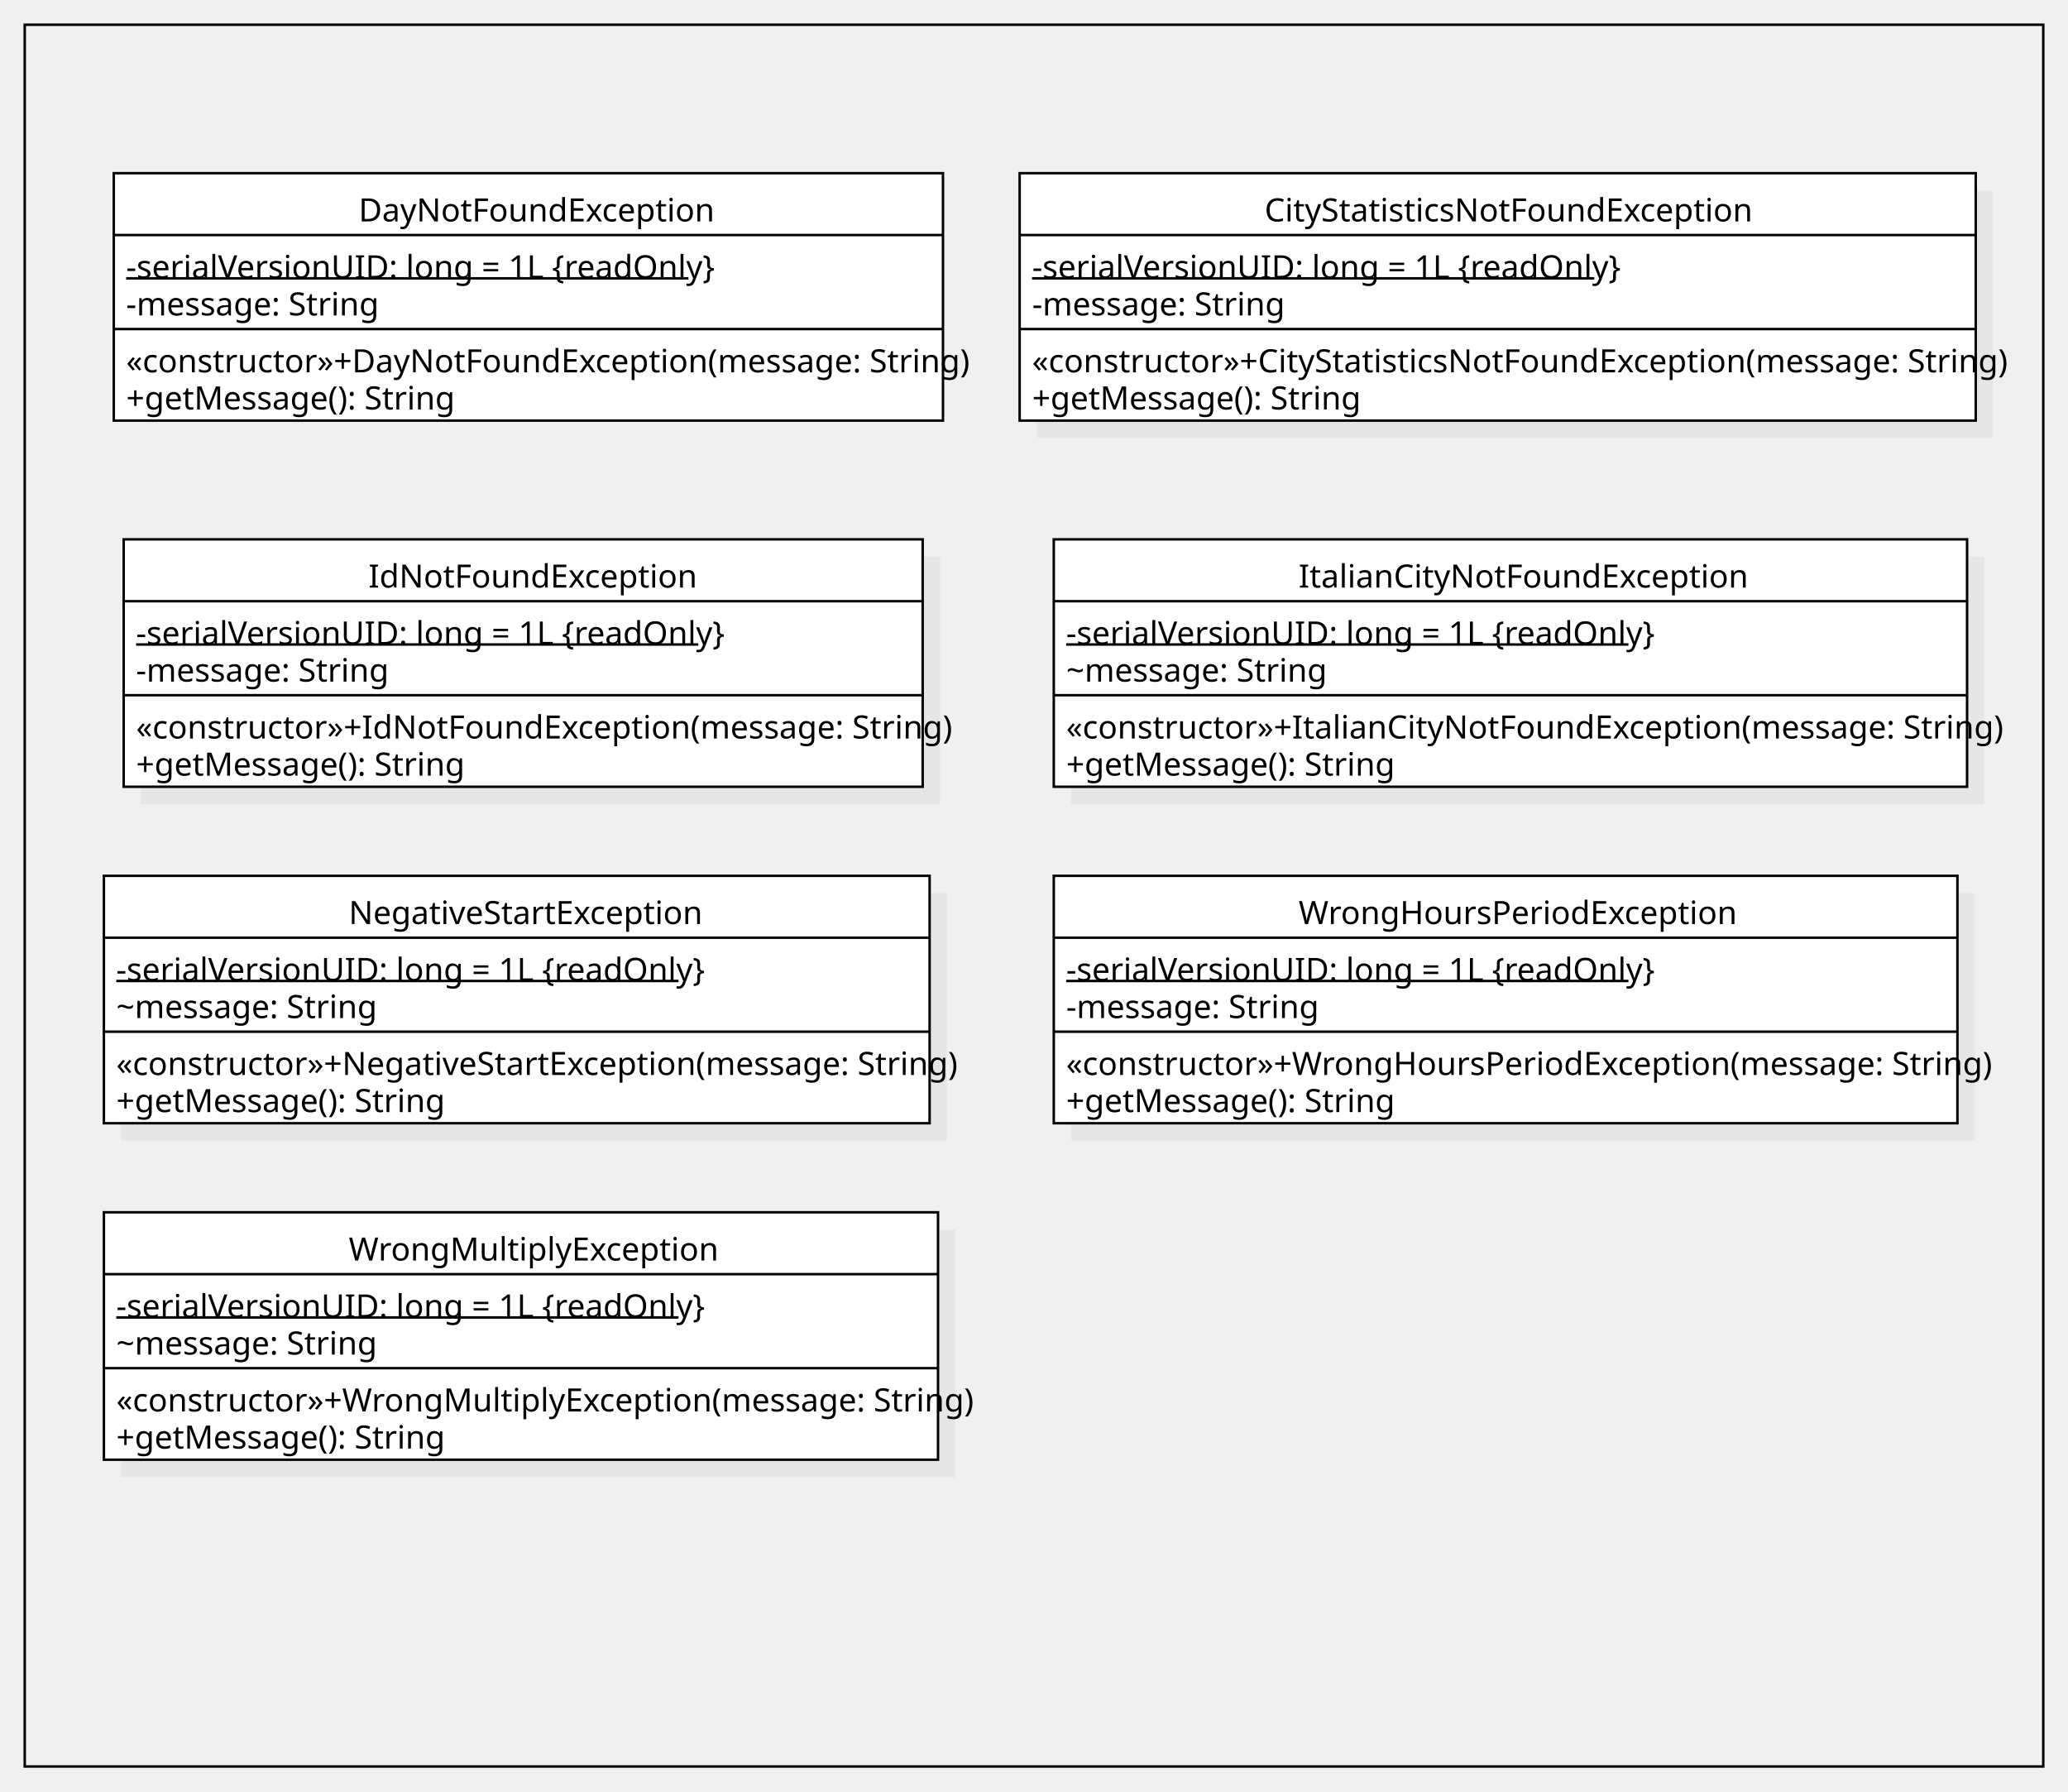
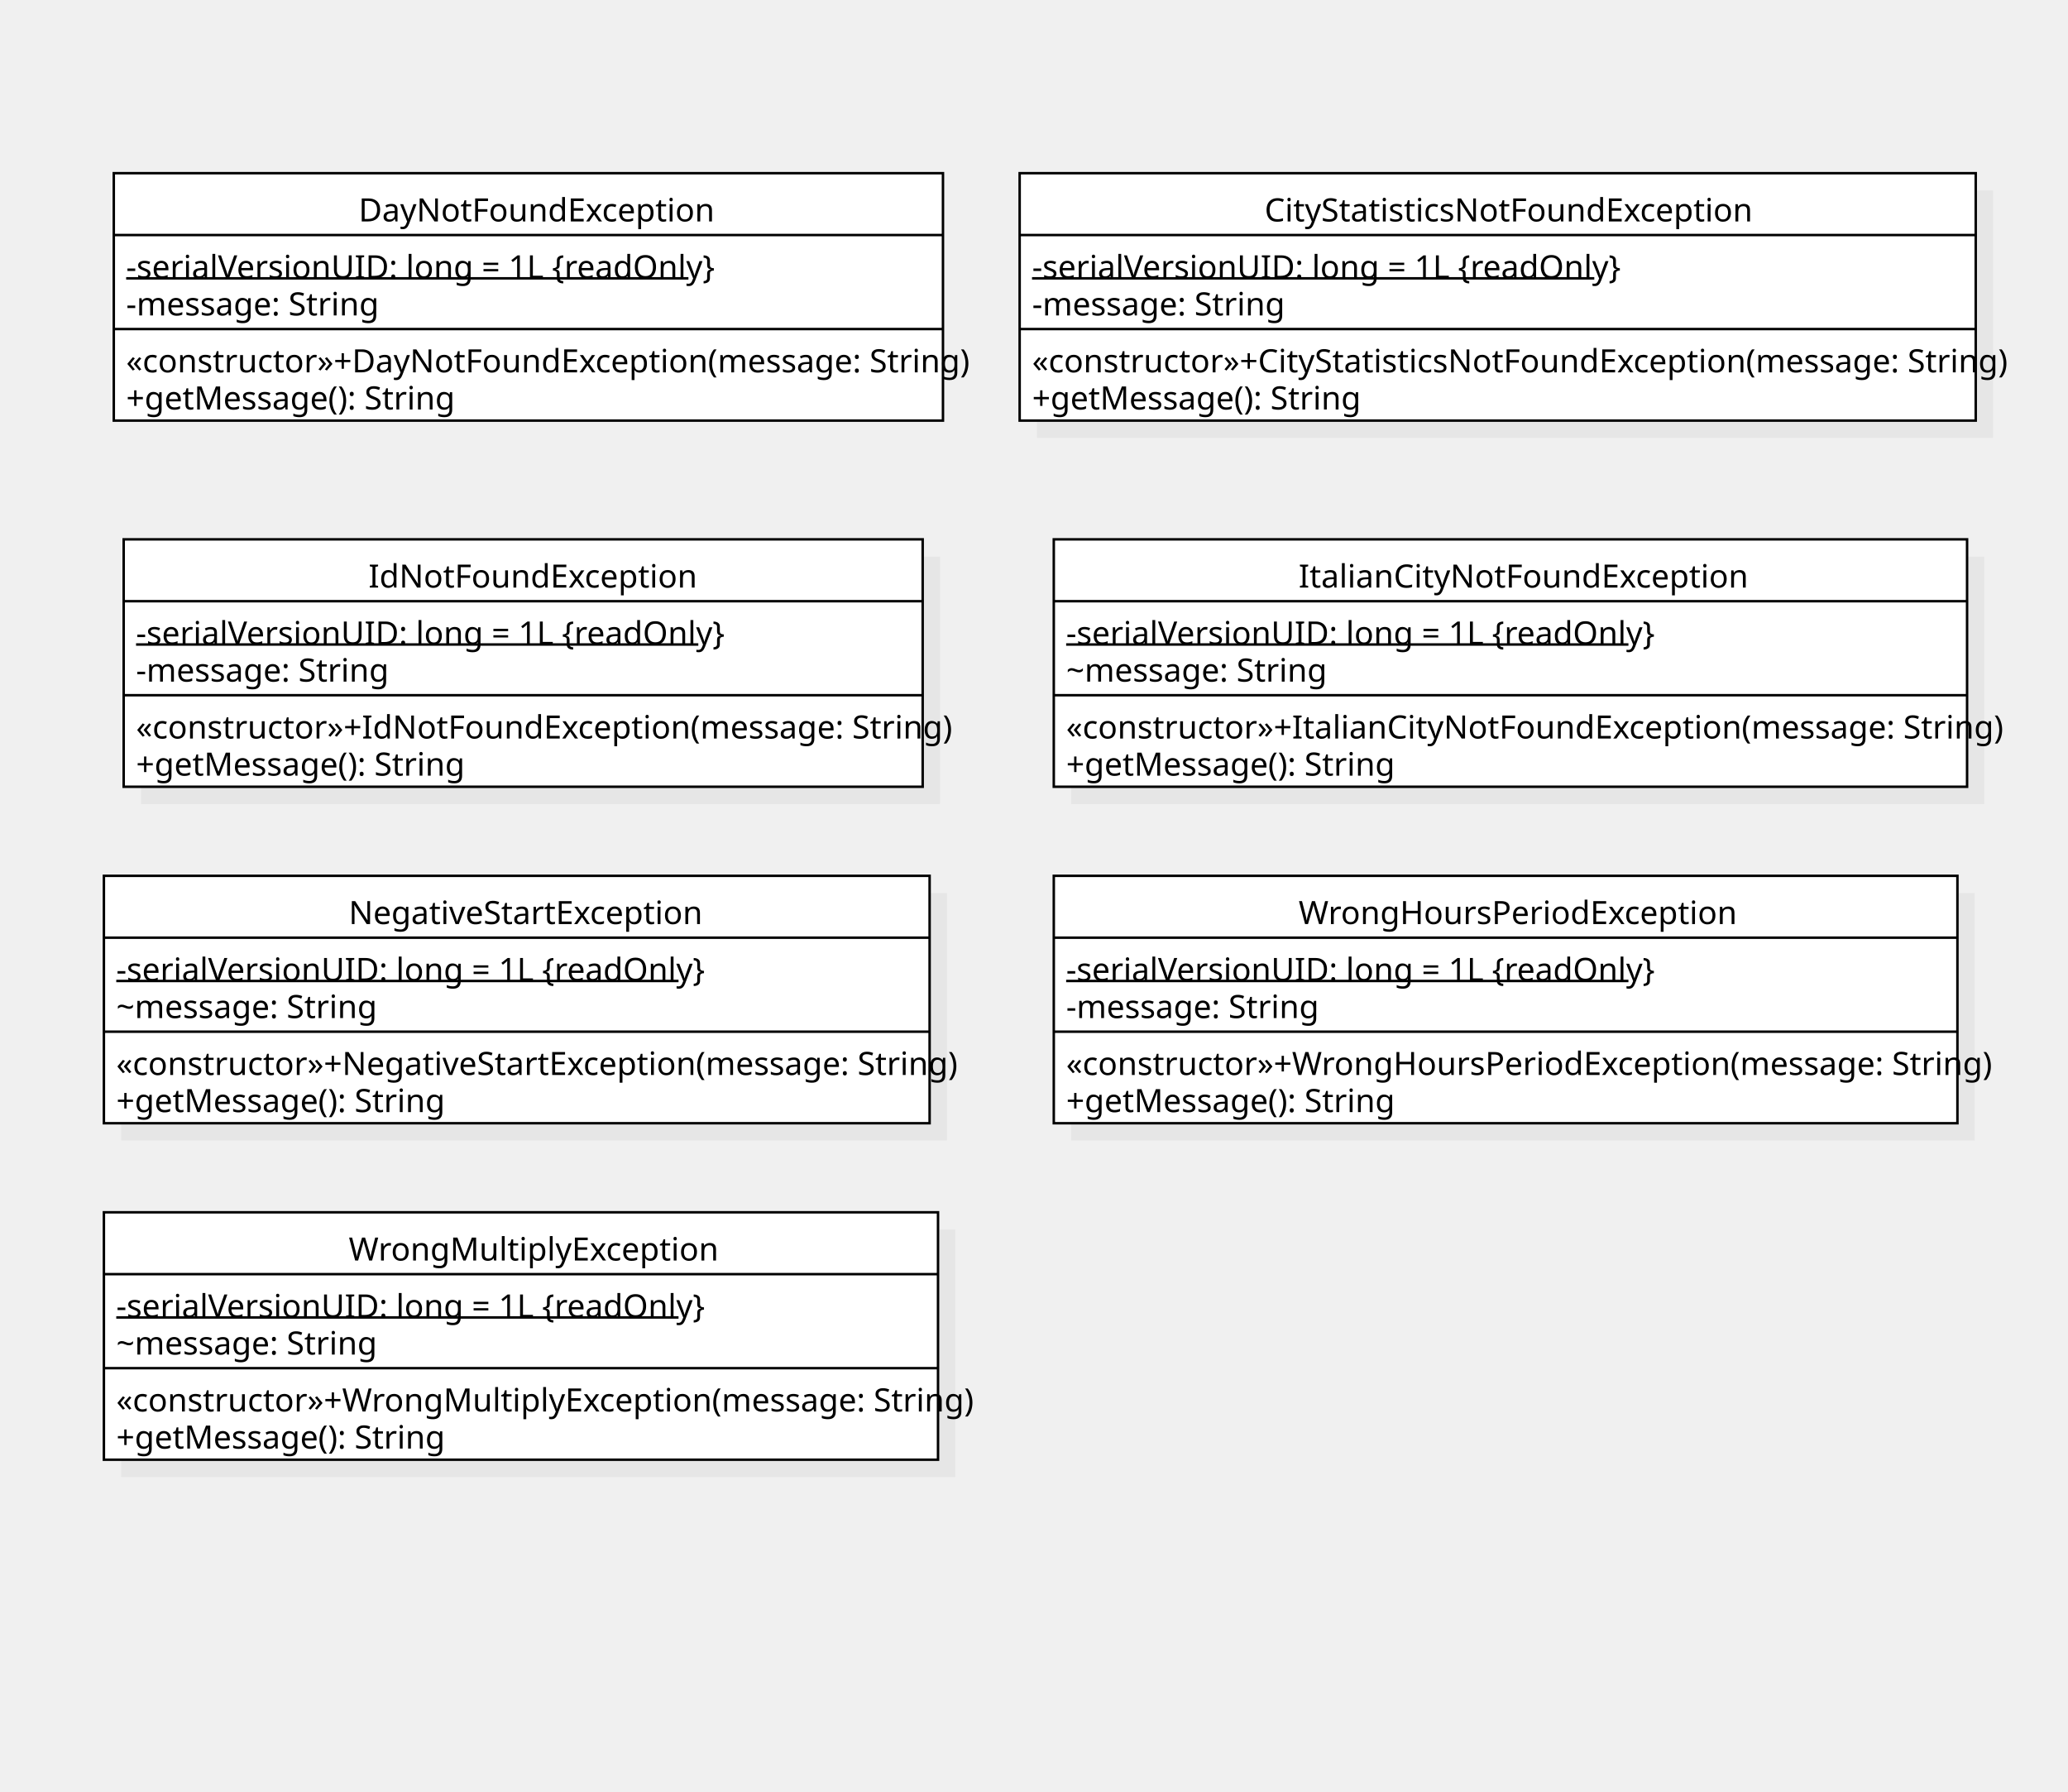
<svg xmlns="http://www.w3.org/2000/svg" version="1.1" id="Layer_1" x="0px" y="0px" viewBox="0 0 836 724" style="enable-background:new 0 0 836 724;" xml:space="preserve">
  <style type="text/css">
- 	.st0{fill:none;stroke:#000000;stroke-miterlimit:10;}
- 	.st1{fill:#FFFFFF;}
+ 	.st0{fill:#FFFFFF;}
+ 	.st1{fill:none;stroke:#000000;stroke-miterlimit:10;}
	.st2{font-family:'Arial-BoldMT';}
	.st3{font-size:13px;}
	.st4{font-family:'ArialMT';}
	.st5{opacity:0.2;fill:#C0C0C0;enable-background:new    ;}
</style>
  <g>
    <g transform="translate(-126,-230) scale(1,1)">
-       <path class="st0" d="M136,240h816v704H136V240z" />
-     </g>
-     <g transform="translate(-126,-230) scale(1,1)">
-       <rect x="172" y="300" class="st1" width="335.2" height="100" />
-     </g>
-     <g transform="translate(-126,-230) scale(1,1)">
-       <path class="st0" d="M172,300h335.2v100H172V300z" />
-     </g>
-     <g transform="translate(-126,-230) scale(1,1)">
-       <path class="st0" d="M172,325h335.2" />
-     </g>
-     <g transform="translate(-126,-230) scale(1,1)">
-       <path class="st0" d="M172,363h335.2" />
-     </g>
-     <g transform="translate(-126,-230) scale(1,1)">
-       <g>
-         <path class="st0" d="M0,0" />
+       <rect x="172" y="300" class="st0" width="335.2" height="100" />
+     </g>
+     <g transform="translate(-126,-230) scale(1,1)">
+       <path class="st1" d="M172,300h335.2v100H172V300z" />
+     </g>
+     <g transform="translate(-126,-230) scale(1,1)">
+       <path class="st1" d="M172,325h335.2" />
+     </g>
+     <g transform="translate(-126,-230) scale(1,1)">
+       <path class="st1" d="M172,363h335.2" />
+     </g>
+     <g transform="translate(-126,-230) scale(1,1)">
+       <g>
+         <path class="st1" d="M0,0" />
        <text transform="matrix(1 0 0 1 270.9722 319.5)" class="st2 st3">DayNotFoundException</text>
      </g>
    </g>
    <g transform="translate(-126,-230) scale(1,1)">
      <g>
        <path d="M0,0" />
        <text transform="matrix(1 0 0 1 177 342.5)" class="st4 st3">-serialVersionUID: long = 1L {readOnly}</text>
-         <path class="st0" d="M177,342.5h227.3" />
-       </g>
-     </g>
-     <g transform="translate(-126,-230) scale(1,1)">
-       <g>
-         <path class="st0" d="M0,0" />
+         <path class="st1" d="M177,342.5h227.3" />
+       </g>
+     </g>
+     <g transform="translate(-126,-230) scale(1,1)">
+       <g>
+         <path class="st1" d="M0,0" />
        <text transform="matrix(1 0 0 1 177 357.5)" class="st4 st3">-message: String</text>
      </g>
    </g>
    <g transform="translate(-126,-230) scale(1,1)">
      <g>
        <path d="M0,0" />
        <text transform="matrix(1 0 0 1 177 380.5)" class="st4 st3">«constructor»+DayNotFoundException(message: String)</text>
      </g>
    </g>
    <g transform="translate(-126,-230) scale(1,1)">
      <g>
        <path d="M0,0" />
        <text transform="matrix(1 0 0 1 177 395.5)" class="st4 st3">+getMessage(): String</text>
      </g>
    </g>
    <g transform="translate(-126,-230) scale(1,1)">
      <rect x="545.2" y="307" class="st5" width="386.5" height="100" />
    </g>
    <g transform="translate(-126,-230) scale(1,1)">
-       <rect x="538.2" y="300" class="st1" width="386.5" height="100" />
-     </g>
-     <g transform="translate(-126,-230) scale(1,1)">
-       <path class="st0" d="M538.2,300h386.5v100H538.2V300z" />
-     </g>
-     <g transform="translate(-126,-230) scale(1,1)">
-       <path class="st0" d="M538.2,325h386.5" />
-     </g>
-     <g transform="translate(-126,-230) scale(1,1)">
-       <path class="st0" d="M538.2,363h386.5" />
-     </g>
-     <g transform="translate(-126,-230) scale(1,1)">
-       <g>
-         <path class="st0" d="M0,0" />
+       <rect x="538.2" y="300" class="st0" width="386.5" height="100" />
+     </g>
+     <g transform="translate(-126,-230) scale(1,1)">
+       <path class="st1" d="M538.2,300h386.5v100H538.2V300z" />
+     </g>
+     <g transform="translate(-126,-230) scale(1,1)">
+       <path class="st1" d="M538.2,325h386.5" />
+     </g>
+     <g transform="translate(-126,-230) scale(1,1)">
+       <path class="st1" d="M538.2,363h386.5" />
+     </g>
+     <g transform="translate(-126,-230) scale(1,1)">
+       <g>
+         <path class="st1" d="M0,0" />
        <text transform="matrix(1 0 0 1 637.2163 319.5)" class="st2 st3">CityStatisticsNotFoundException</text>
      </g>
    </g>
    <g transform="translate(-126,-230) scale(1,1)">
      <g>
        <path d="M0,0" />
        <text transform="matrix(1 0 0 1 543.2441 342.5)" class="st4 st3">-serialVersionUID: long = 1L {readOnly}</text>
-         <path class="st0" d="M543.2,342.5h227.3" />
-       </g>
-     </g>
-     <g transform="translate(-126,-230) scale(1,1)">
-       <g>
-         <path class="st0" d="M0,0" />
+         <path class="st1" d="M543.2,342.5h227.3" />
+       </g>
+     </g>
+     <g transform="translate(-126,-230) scale(1,1)">
+       <g>
+         <path class="st1" d="M0,0" />
        <text transform="matrix(1 0 0 1 543.2441 357.5)" class="st4 st3">-message: String</text>
      </g>
    </g>
    <g transform="translate(-126,-230) scale(1,1)">
      <g>
        <path d="M0,0" />
        <text transform="matrix(1 0 0 1 543.2441 380.5)" class="st4 st3">«constructor»+CityStatisticsNotFoundException(message: String)</text>
      </g>
    </g>
    <g transform="translate(-126,-230) scale(1,1)">
      <g>
        <path d="M0,0" />
        <text transform="matrix(1 0 0 1 543.2441 395.5)" class="st4 st3">+getMessage(): String</text>
      </g>
    </g>
    <g transform="translate(-126,-230) scale(1,1)">
      <rect x="183" y="455" class="st5" width="323" height="100" />
    </g>
    <g transform="translate(-126,-230) scale(1,1)">
-       <rect x="176" y="448" class="st1" width="323" height="100" />
-     </g>
-     <g transform="translate(-126,-230) scale(1,1)">
-       <path class="st0" d="M176,448h323v100H176V448z" />
-     </g>
-     <g transform="translate(-126,-230) scale(1,1)">
-       <path class="st0" d="M176,473h323" />
-     </g>
-     <g transform="translate(-126,-230) scale(1,1)">
-       <path class="st0" d="M176,511h323" />
-     </g>
-     <g transform="translate(-126,-230) scale(1,1)">
-       <g>
-         <path class="st0" d="M0,0" />
+       <rect x="176" y="448" class="st0" width="323" height="100" />
+     </g>
+     <g transform="translate(-126,-230) scale(1,1)">
+       <path class="st1" d="M176,448h323v100H176V448z" />
+     </g>
+     <g transform="translate(-126,-230) scale(1,1)">
+       <path class="st1" d="M176,473h323" />
+     </g>
+     <g transform="translate(-126,-230) scale(1,1)">
+       <path class="st1" d="M176,511h323" />
+     </g>
+     <g transform="translate(-126,-230) scale(1,1)">
+       <g>
+         <path class="st1" d="M0,0" />
        <text transform="matrix(1 0 0 1 274.9722 467.5)" class="st2 st3">IdNotFoundException</text>
      </g>
    </g>
    <g transform="translate(-126,-230) scale(1,1)">
      <g>
        <path d="M0,0" />
        <text transform="matrix(1 0 0 1 181 490.5)" class="st4 st3">-serialVersionUID: long = 1L {readOnly}</text>
-         <path class="st0" d="M181,490.5h227.3" />
-       </g>
-     </g>
-     <g transform="translate(-126,-230) scale(1,1)">
-       <g>
-         <path class="st0" d="M0,0" />
+         <path class="st1" d="M181,490.5h227.3" />
+       </g>
+     </g>
+     <g transform="translate(-126,-230) scale(1,1)">
+       <g>
+         <path class="st1" d="M0,0" />
        <text transform="matrix(1 0 0 1 181 505.5)" class="st4 st3">-message: String</text>
      </g>
    </g>
    <g transform="translate(-126,-230) scale(1,1)">
      <g>
        <path d="M0,0" />
        <text transform="matrix(1 0 0 1 181 528.5)" class="st4 st3">«constructor»+IdNotFoundException(message: String)</text>
      </g>
    </g>
    <g transform="translate(-126,-230) scale(1,1)">
      <g>
        <path d="M0,0" />
        <text transform="matrix(1 0 0 1 181 543.5)" class="st4 st3">+getMessage(): String</text>
      </g>
    </g>
    <g transform="translate(-126,-230) scale(1,1)">
      <rect x="559" y="455" class="st5" width="369.2" height="100" />
    </g>
    <g transform="translate(-126,-230) scale(1,1)">
-       <rect x="552" y="448" class="st1" width="369.2" height="100" />
-     </g>
-     <g transform="translate(-126,-230) scale(1,1)">
-       <path class="st0" d="M552,448h369.2v100H552V448z" />
-     </g>
-     <g transform="translate(-126,-230) scale(1,1)">
-       <path class="st0" d="M552,473h369.2" />
-     </g>
-     <g transform="translate(-126,-230) scale(1,1)">
-       <path class="st0" d="M552,511h369.2" />
-     </g>
-     <g transform="translate(-126,-230) scale(1,1)">
-       <g>
-         <path class="st0" d="M0,0" />
+       <rect x="552" y="448" class="st0" width="369.2" height="100" />
+     </g>
+     <g transform="translate(-126,-230) scale(1,1)">
+       <path class="st1" d="M552,448h369.2v100H552V448z" />
+     </g>
+     <g transform="translate(-126,-230) scale(1,1)">
+       <path class="st1" d="M552,473h369.2" />
+     </g>
+     <g transform="translate(-126,-230) scale(1,1)">
+       <path class="st1" d="M552,511h369.2" />
+     </g>
+     <g transform="translate(-126,-230) scale(1,1)">
+       <g>
+         <path class="st1" d="M0,0" />
        <text transform="matrix(1 0 0 1 650.9722 467.5)" class="st2 st3">ItalianCityNotFoundException</text>
      </g>
    </g>
    <g transform="translate(-126,-230) scale(1,1)">
      <g>
        <path d="M0,0" />
        <text transform="matrix(1 0 0 1 557 490.5)" class="st4 st3">-serialVersionUID: long = 1L {readOnly}</text>
-         <path class="st0" d="M557,490.5h227.3" />
-       </g>
-     </g>
-     <g transform="translate(-126,-230) scale(1,1)">
-       <g>
-         <path class="st0" d="M0,0" />
+         <path class="st1" d="M557,490.5h227.3" />
+       </g>
+     </g>
+     <g transform="translate(-126,-230) scale(1,1)">
+       <g>
+         <path class="st1" d="M0,0" />
        <text transform="matrix(1 0 0 1 557 505.5)" class="st4 st3">~message: String</text>
      </g>
    </g>
    <g transform="translate(-126,-230) scale(1,1)">
      <g>
        <path d="M0,0" />
        <text transform="matrix(1 0 0 1 557 528.5)" class="st4 st3">«constructor»+ItalianCityNotFoundException(message: String)</text>
      </g>
    </g>
    <g transform="translate(-126,-230) scale(1,1)">
      <g>
        <path d="M0,0" />
        <text transform="matrix(1 0 0 1 557 543.5)" class="st4 st3">+getMessage(): String</text>
      </g>
    </g>
    <g transform="translate(-126,-230) scale(1,1)">
      <rect x="175" y="591" class="st5" width="333.8" height="100" />
    </g>
    <g transform="translate(-126,-230) scale(1,1)">
-       <rect x="168" y="584" class="st1" width="333.8" height="100" />
-     </g>
-     <g transform="translate(-126,-230) scale(1,1)">
-       <path class="st0" d="M168,584h333.8v100H168V584z" />
-     </g>
-     <g transform="translate(-126,-230) scale(1,1)">
-       <path class="st0" d="M168,609h333.8" />
-     </g>
-     <g transform="translate(-126,-230) scale(1,1)">
-       <path class="st0" d="M168,647h333.8" />
-     </g>
-     <g transform="translate(-126,-230) scale(1,1)">
-       <g>
-         <path class="st0" d="M0,0" />
+       <rect x="168" y="584" class="st0" width="333.8" height="100" />
+     </g>
+     <g transform="translate(-126,-230) scale(1,1)">
+       <path class="st1" d="M168,584h333.8v100H168V584z" />
+     </g>
+     <g transform="translate(-126,-230) scale(1,1)">
+       <path class="st1" d="M168,609h333.8" />
+     </g>
+     <g transform="translate(-126,-230) scale(1,1)">
+       <path class="st1" d="M168,647h333.8" />
+     </g>
+     <g transform="translate(-126,-230) scale(1,1)">
+       <g>
+         <path class="st1" d="M0,0" />
        <text transform="matrix(1 0 0 1 266.9722 603.5)" class="st2 st3">NegativeStartException</text>
      </g>
    </g>
    <g transform="translate(-126,-230) scale(1,1)">
      <g>
        <path d="M0,0" />
        <text transform="matrix(1 0 0 1 173 626.5)" class="st4 st3">-serialVersionUID: long = 1L {readOnly}</text>
-         <path class="st0" d="M173,626.5h227.3" />
-       </g>
-     </g>
-     <g transform="translate(-126,-230) scale(1,1)">
-       <g>
-         <path class="st0" d="M0,0" />
+         <path class="st1" d="M173,626.5h227.3" />
+       </g>
+     </g>
+     <g transform="translate(-126,-230) scale(1,1)">
+       <g>
+         <path class="st1" d="M0,0" />
        <text transform="matrix(1 0 0 1 173 641.5)" class="st4 st3">~message: String</text>
      </g>
    </g>
    <g transform="translate(-126,-230) scale(1,1)">
      <g>
        <path d="M0,0" />
        <text transform="matrix(1 0 0 1 173 664.5)" class="st4 st3">«constructor»+NegativeStartException(message: String)</text>
      </g>
    </g>
    <g transform="translate(-126,-230) scale(1,1)">
      <g>
        <path d="M0,0" />
        <text transform="matrix(1 0 0 1 173 679.5)" class="st4 st3">+getMessage(): String</text>
      </g>
    </g>
    <g transform="translate(-126,-230) scale(1,1)">
      <rect x="559" y="591" class="st5" width="365.3" height="100" />
    </g>
    <g transform="translate(-126,-230) scale(1,1)">
-       <rect x="552" y="584" class="st1" width="365.3" height="100" />
-     </g>
-     <g transform="translate(-126,-230) scale(1,1)">
-       <path class="st0" d="M552,584h365.3v100H552V584z" />
-     </g>
-     <g transform="translate(-126,-230) scale(1,1)">
-       <path class="st0" d="M552,609h365.3" />
-     </g>
-     <g transform="translate(-126,-230) scale(1,1)">
-       <path class="st0" d="M552,647h365.3" />
-     </g>
-     <g transform="translate(-126,-230) scale(1,1)">
-       <g>
-         <path class="st0" d="M0,0" />
+       <rect x="552" y="584" class="st0" width="365.3" height="100" />
+     </g>
+     <g transform="translate(-126,-230) scale(1,1)">
+       <path class="st1" d="M552,584h365.3v100H552V584z" />
+     </g>
+     <g transform="translate(-126,-230) scale(1,1)">
+       <path class="st1" d="M552,609h365.3" />
+     </g>
+     <g transform="translate(-126,-230) scale(1,1)">
+       <path class="st1" d="M552,647h365.3" />
+     </g>
+     <g transform="translate(-126,-230) scale(1,1)">
+       <g>
+         <path class="st1" d="M0,0" />
        <text transform="matrix(1 0 0 1 650.9722 603.5)" class="st2 st3">WrongHoursPeriodException</text>
      </g>
    </g>
    <g transform="translate(-126,-230) scale(1,1)">
      <g>
        <path d="M0,0" />
        <text transform="matrix(1 0 0 1 557 626.5)" class="st4 st3">-serialVersionUID: long = 1L {readOnly}</text>
-         <path class="st0" d="M557,626.5h227.3" />
-       </g>
-     </g>
-     <g transform="translate(-126,-230) scale(1,1)">
-       <g>
-         <path class="st0" d="M0,0" />
+         <path class="st1" d="M557,626.5h227.3" />
+       </g>
+     </g>
+     <g transform="translate(-126,-230) scale(1,1)">
+       <g>
+         <path class="st1" d="M0,0" />
        <text transform="matrix(1 0 0 1 557 641.5)" class="st4 st3">-message: String</text>
      </g>
    </g>
    <g transform="translate(-126,-230) scale(1,1)">
      <g>
        <path d="M0,0" />
        <text transform="matrix(1 0 0 1 557 664.5)" class="st4 st3">«constructor»+WrongHoursPeriodException(message: String)</text>
      </g>
    </g>
    <g transform="translate(-126,-230) scale(1,1)">
      <g>
        <path d="M0,0" />
        <text transform="matrix(1 0 0 1 557 679.5)" class="st4 st3">+getMessage(): String</text>
      </g>
    </g>
    <g transform="translate(-126,-230) scale(1,1)">
      <rect x="175" y="727" class="st5" width="337.2" height="100" />
    </g>
    <g transform="translate(-126,-230) scale(1,1)">
-       <rect x="168" y="720" class="st1" width="337.2" height="100" />
-     </g>
-     <g transform="translate(-126,-230) scale(1,1)">
-       <path class="st0" d="M168,720h337.2v100H168V720z" />
-     </g>
-     <g transform="translate(-126,-230) scale(1,1)">
-       <path class="st0" d="M168,745h337.2" />
-     </g>
-     <g transform="translate(-126,-230) scale(1,1)">
-       <path class="st0" d="M168,783h337.2" />
-     </g>
-     <g transform="translate(-126,-230) scale(1,1)">
-       <g>
-         <path class="st0" d="M0,0" />
+       <rect x="168" y="720" class="st0" width="337.2" height="100" />
+     </g>
+     <g transform="translate(-126,-230) scale(1,1)">
+       <path class="st1" d="M168,720h337.2v100H168V720z" />
+     </g>
+     <g transform="translate(-126,-230) scale(1,1)">
+       <path class="st1" d="M168,745h337.2" />
+     </g>
+     <g transform="translate(-126,-230) scale(1,1)">
+       <path class="st1" d="M168,783h337.2" />
+     </g>
+     <g transform="translate(-126,-230) scale(1,1)">
+       <g>
+         <path class="st1" d="M0,0" />
        <text transform="matrix(1 0 0 1 266.9722 739.5)" class="st2 st3">WrongMultiplyException</text>
      </g>
    </g>
    <g transform="translate(-126,-230) scale(1,1)">
      <g>
        <path d="M0,0" />
        <text transform="matrix(1 0 0 1 173 762.5)" class="st4 st3">-serialVersionUID: long = 1L {readOnly}</text>
-         <path class="st0" d="M173,762.5h227.3" />
-       </g>
-     </g>
-     <g transform="translate(-126,-230) scale(1,1)">
-       <g>
-         <path class="st0" d="M0,0" />
+         <path class="st1" d="M173,762.5h227.3" />
+       </g>
+     </g>
+     <g transform="translate(-126,-230) scale(1,1)">
+       <g>
+         <path class="st1" d="M0,0" />
        <text transform="matrix(1 0 0 1 173 777.5)" class="st4 st3">~message: String</text>
      </g>
    </g>
    <g transform="translate(-126,-230) scale(1,1)">
      <g>
        <path d="M0,0" />
        <text transform="matrix(1 0 0 1 173 800.5)" class="st4 st3">«constructor»+WrongMultiplyException(message: String)</text>
      </g>
    </g>
    <g transform="translate(-126,-230) scale(1,1)">
      <g>
        <path d="M0,0" />
        <text transform="matrix(1 0 0 1 173 815.5)" class="st4 st3">+getMessage(): String</text>
      </g>
    </g>
  </g>
</svg>
